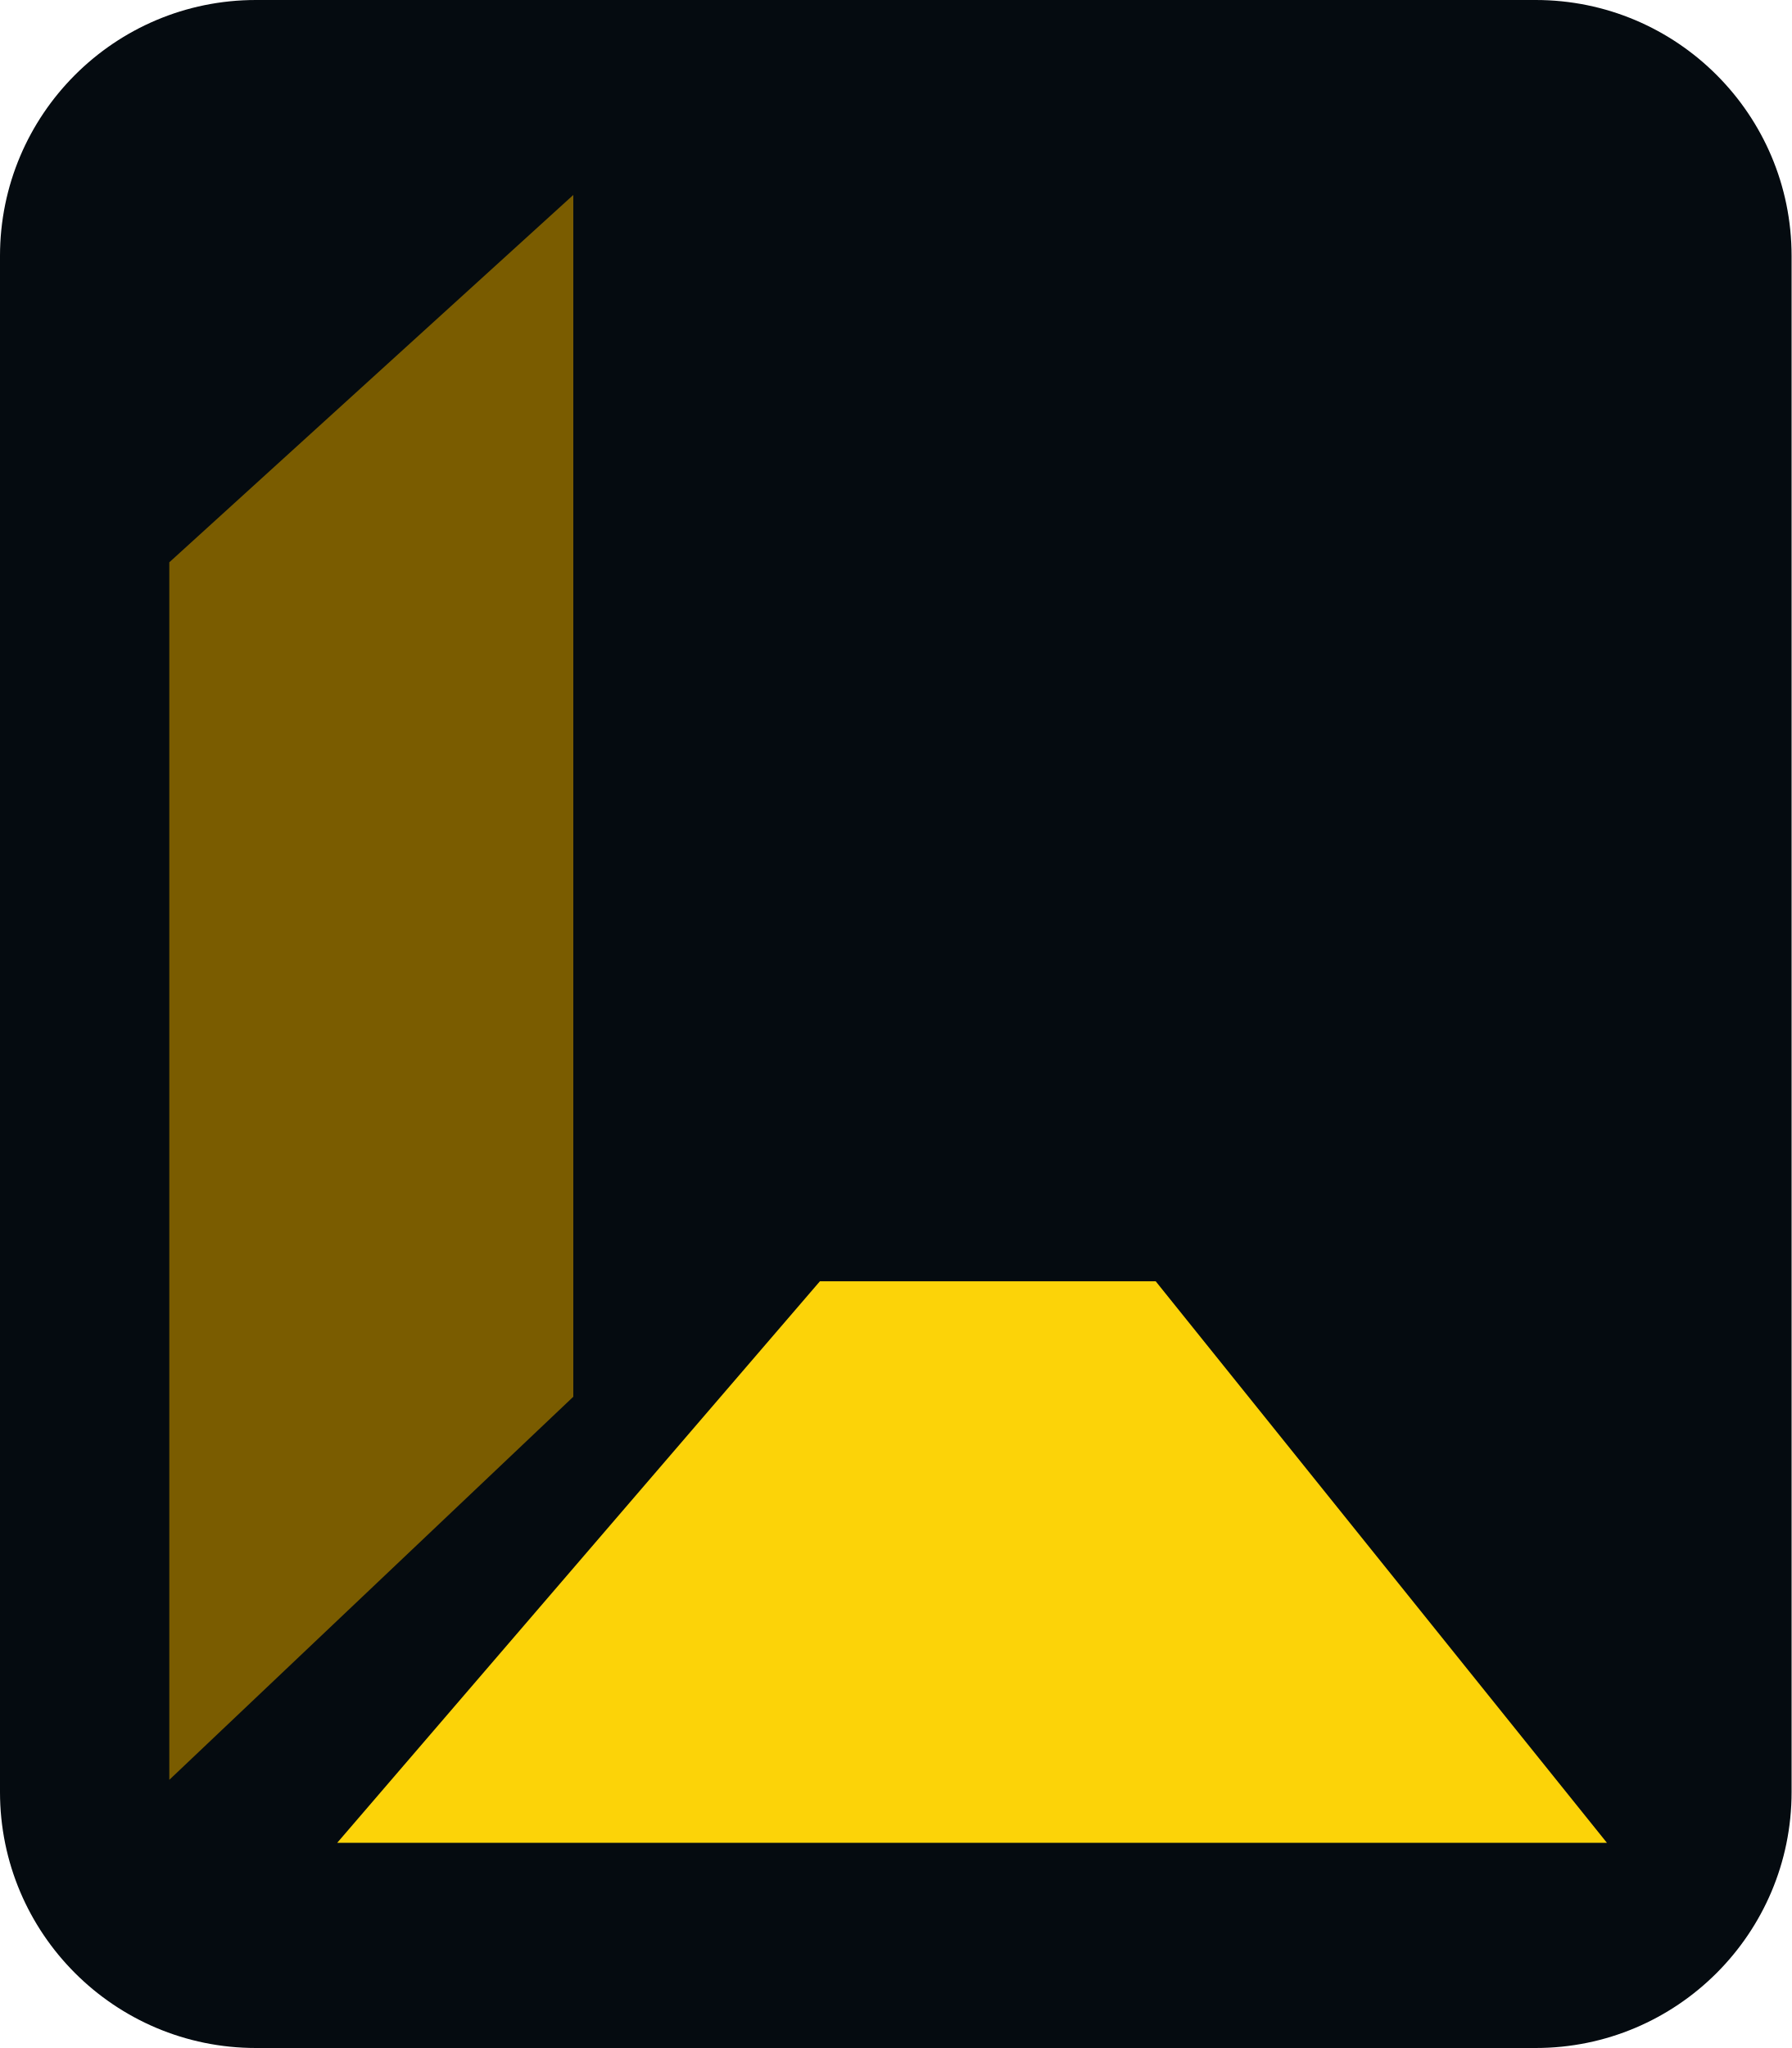
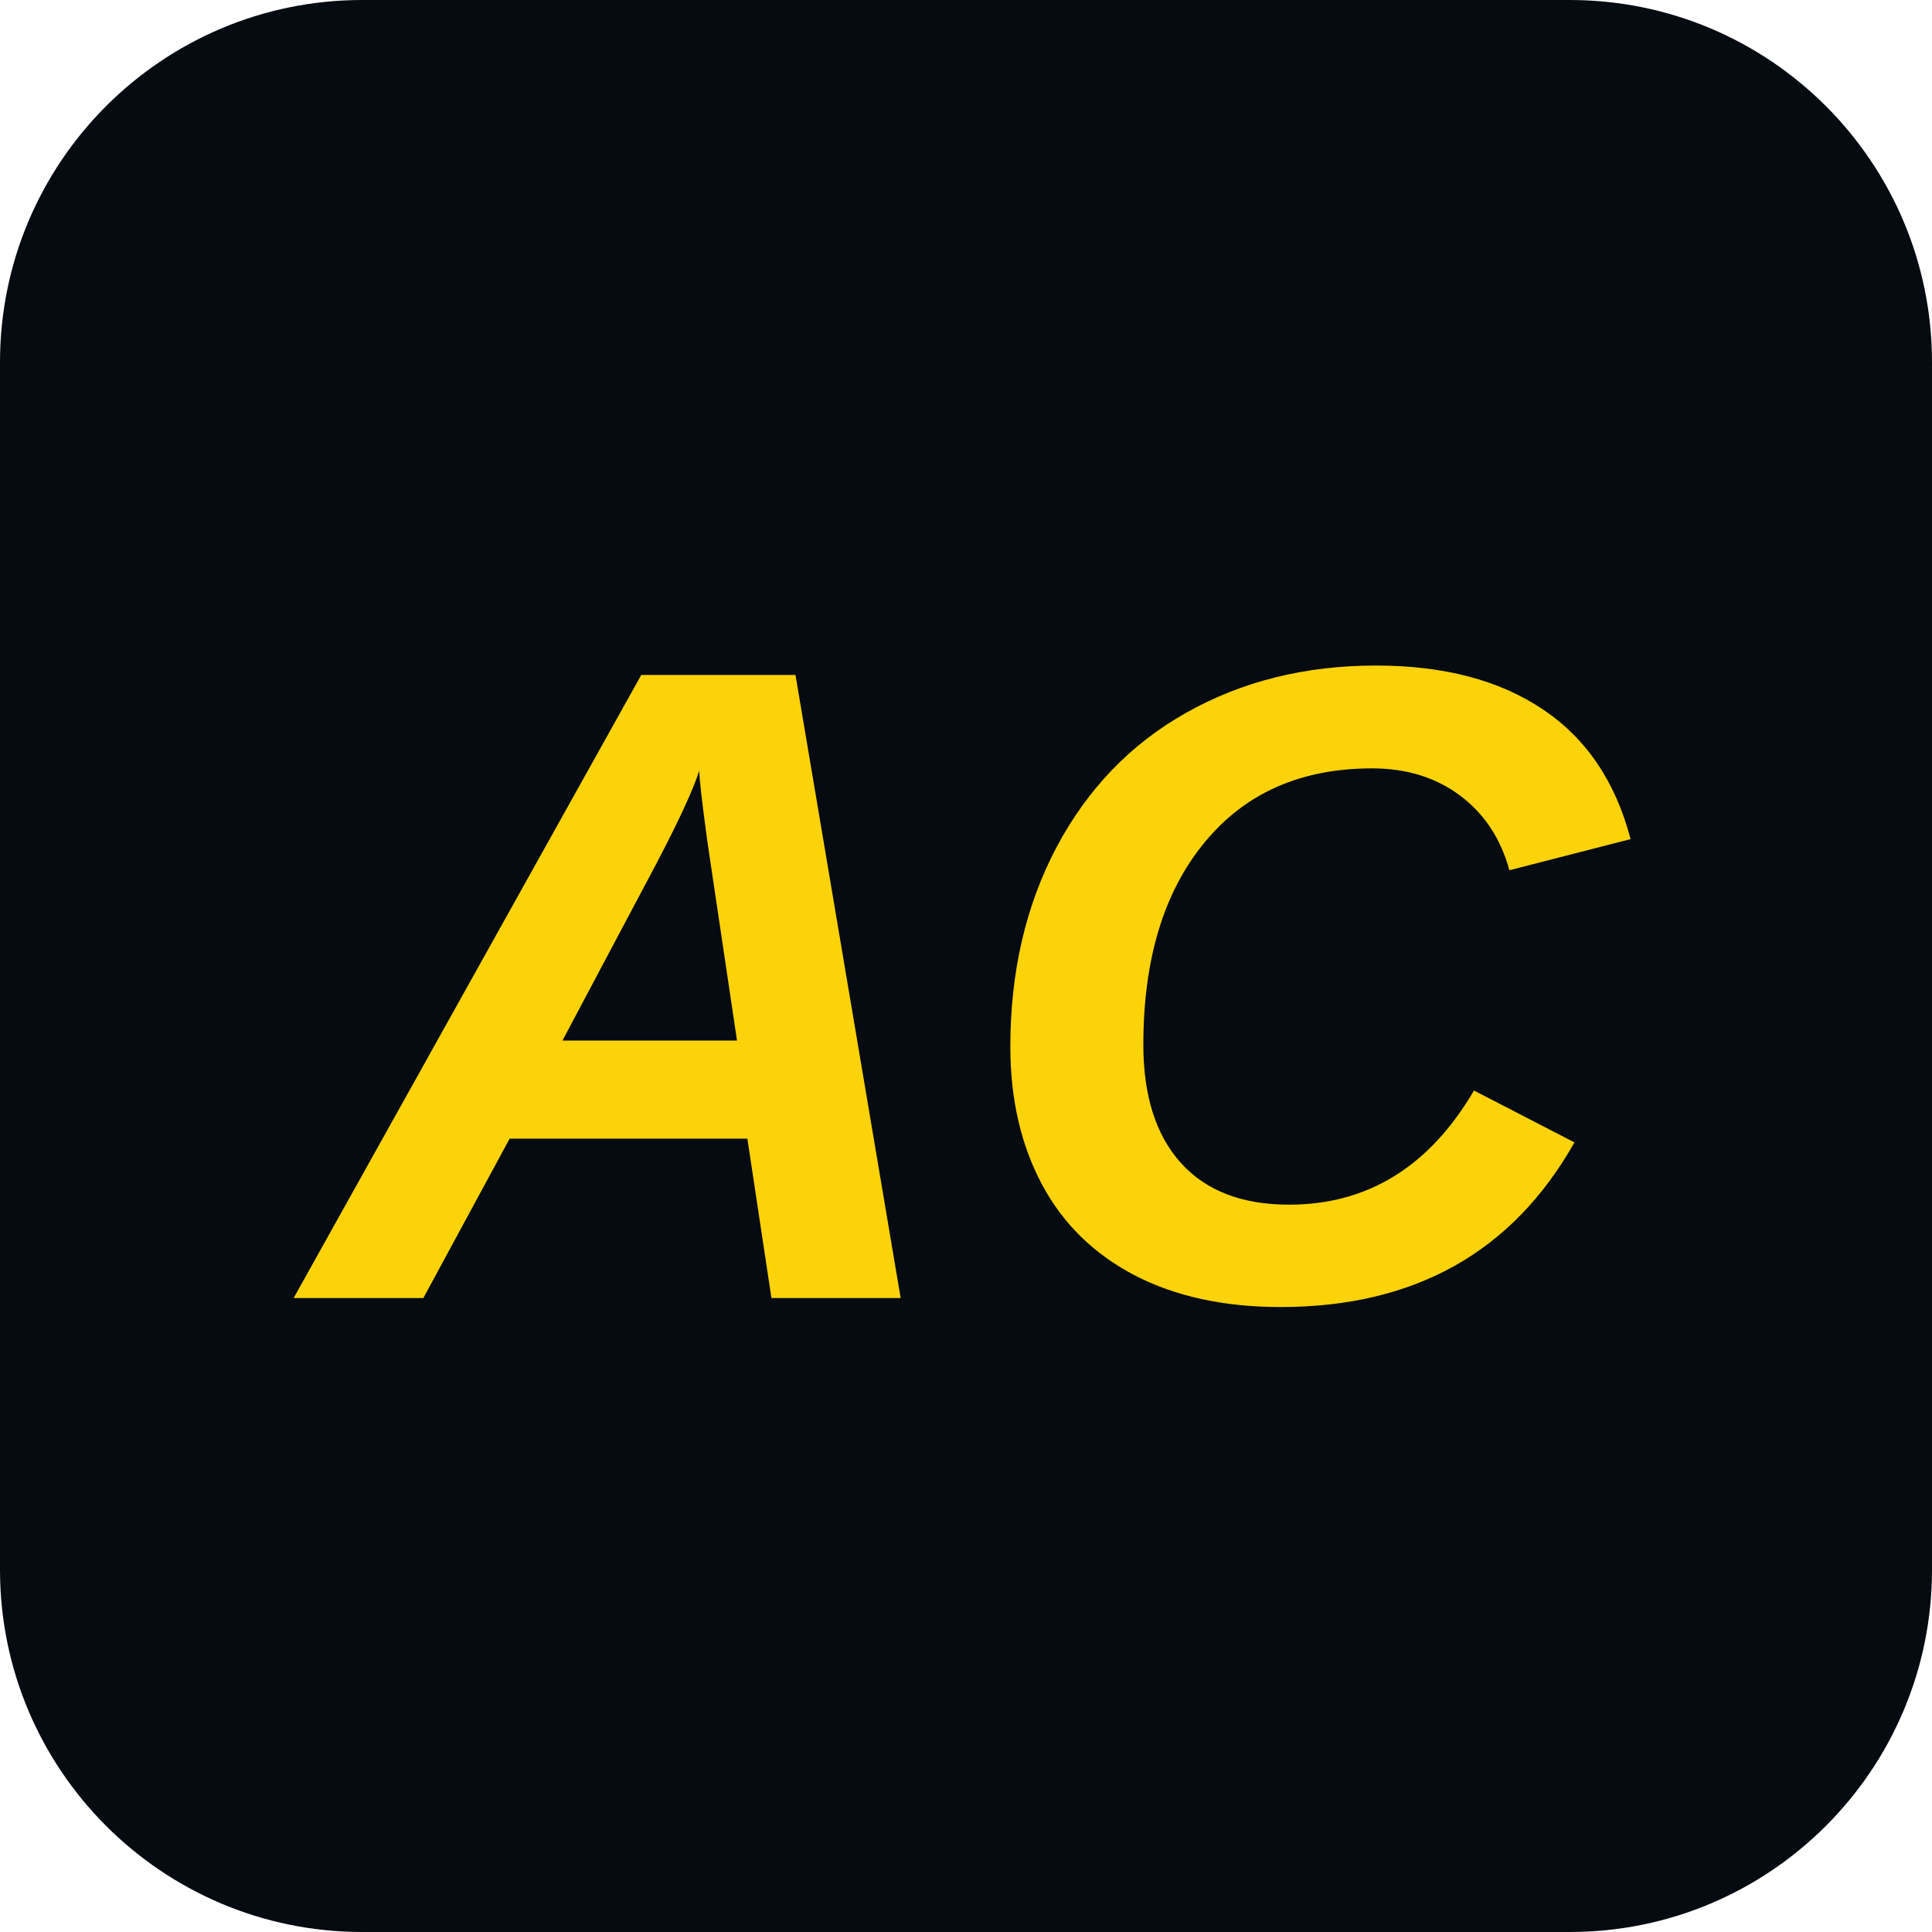
- <svg xmlns="http://www.w3.org/2000/svg" viewBox="0 0 280 320">
-   <rect width="280" height="320" rx="40" fill="#050b10" />
-   <g transform="translate(24 28) scale(.82)">
-     <path d="M3 73 80 3v229L3 305z" fill="#7a5c00" />
-     <path d="M35 317 127 210h64l86 107z" fill="#fcd308" />
-   </g>
+ <svg xmlns="http://www.w3.org/2000/svg" viewBox="0 0 64 64">
+   <rect width="64" height="64" rx="12" fill="#050b10" />
+   <text x="32" y="43" text-anchor="middle" font-family="Arial Black, Arial, sans-serif" font-weight="900" font-style="italic" font-size="30" fill="#fcd308">AC</text>
</svg>
